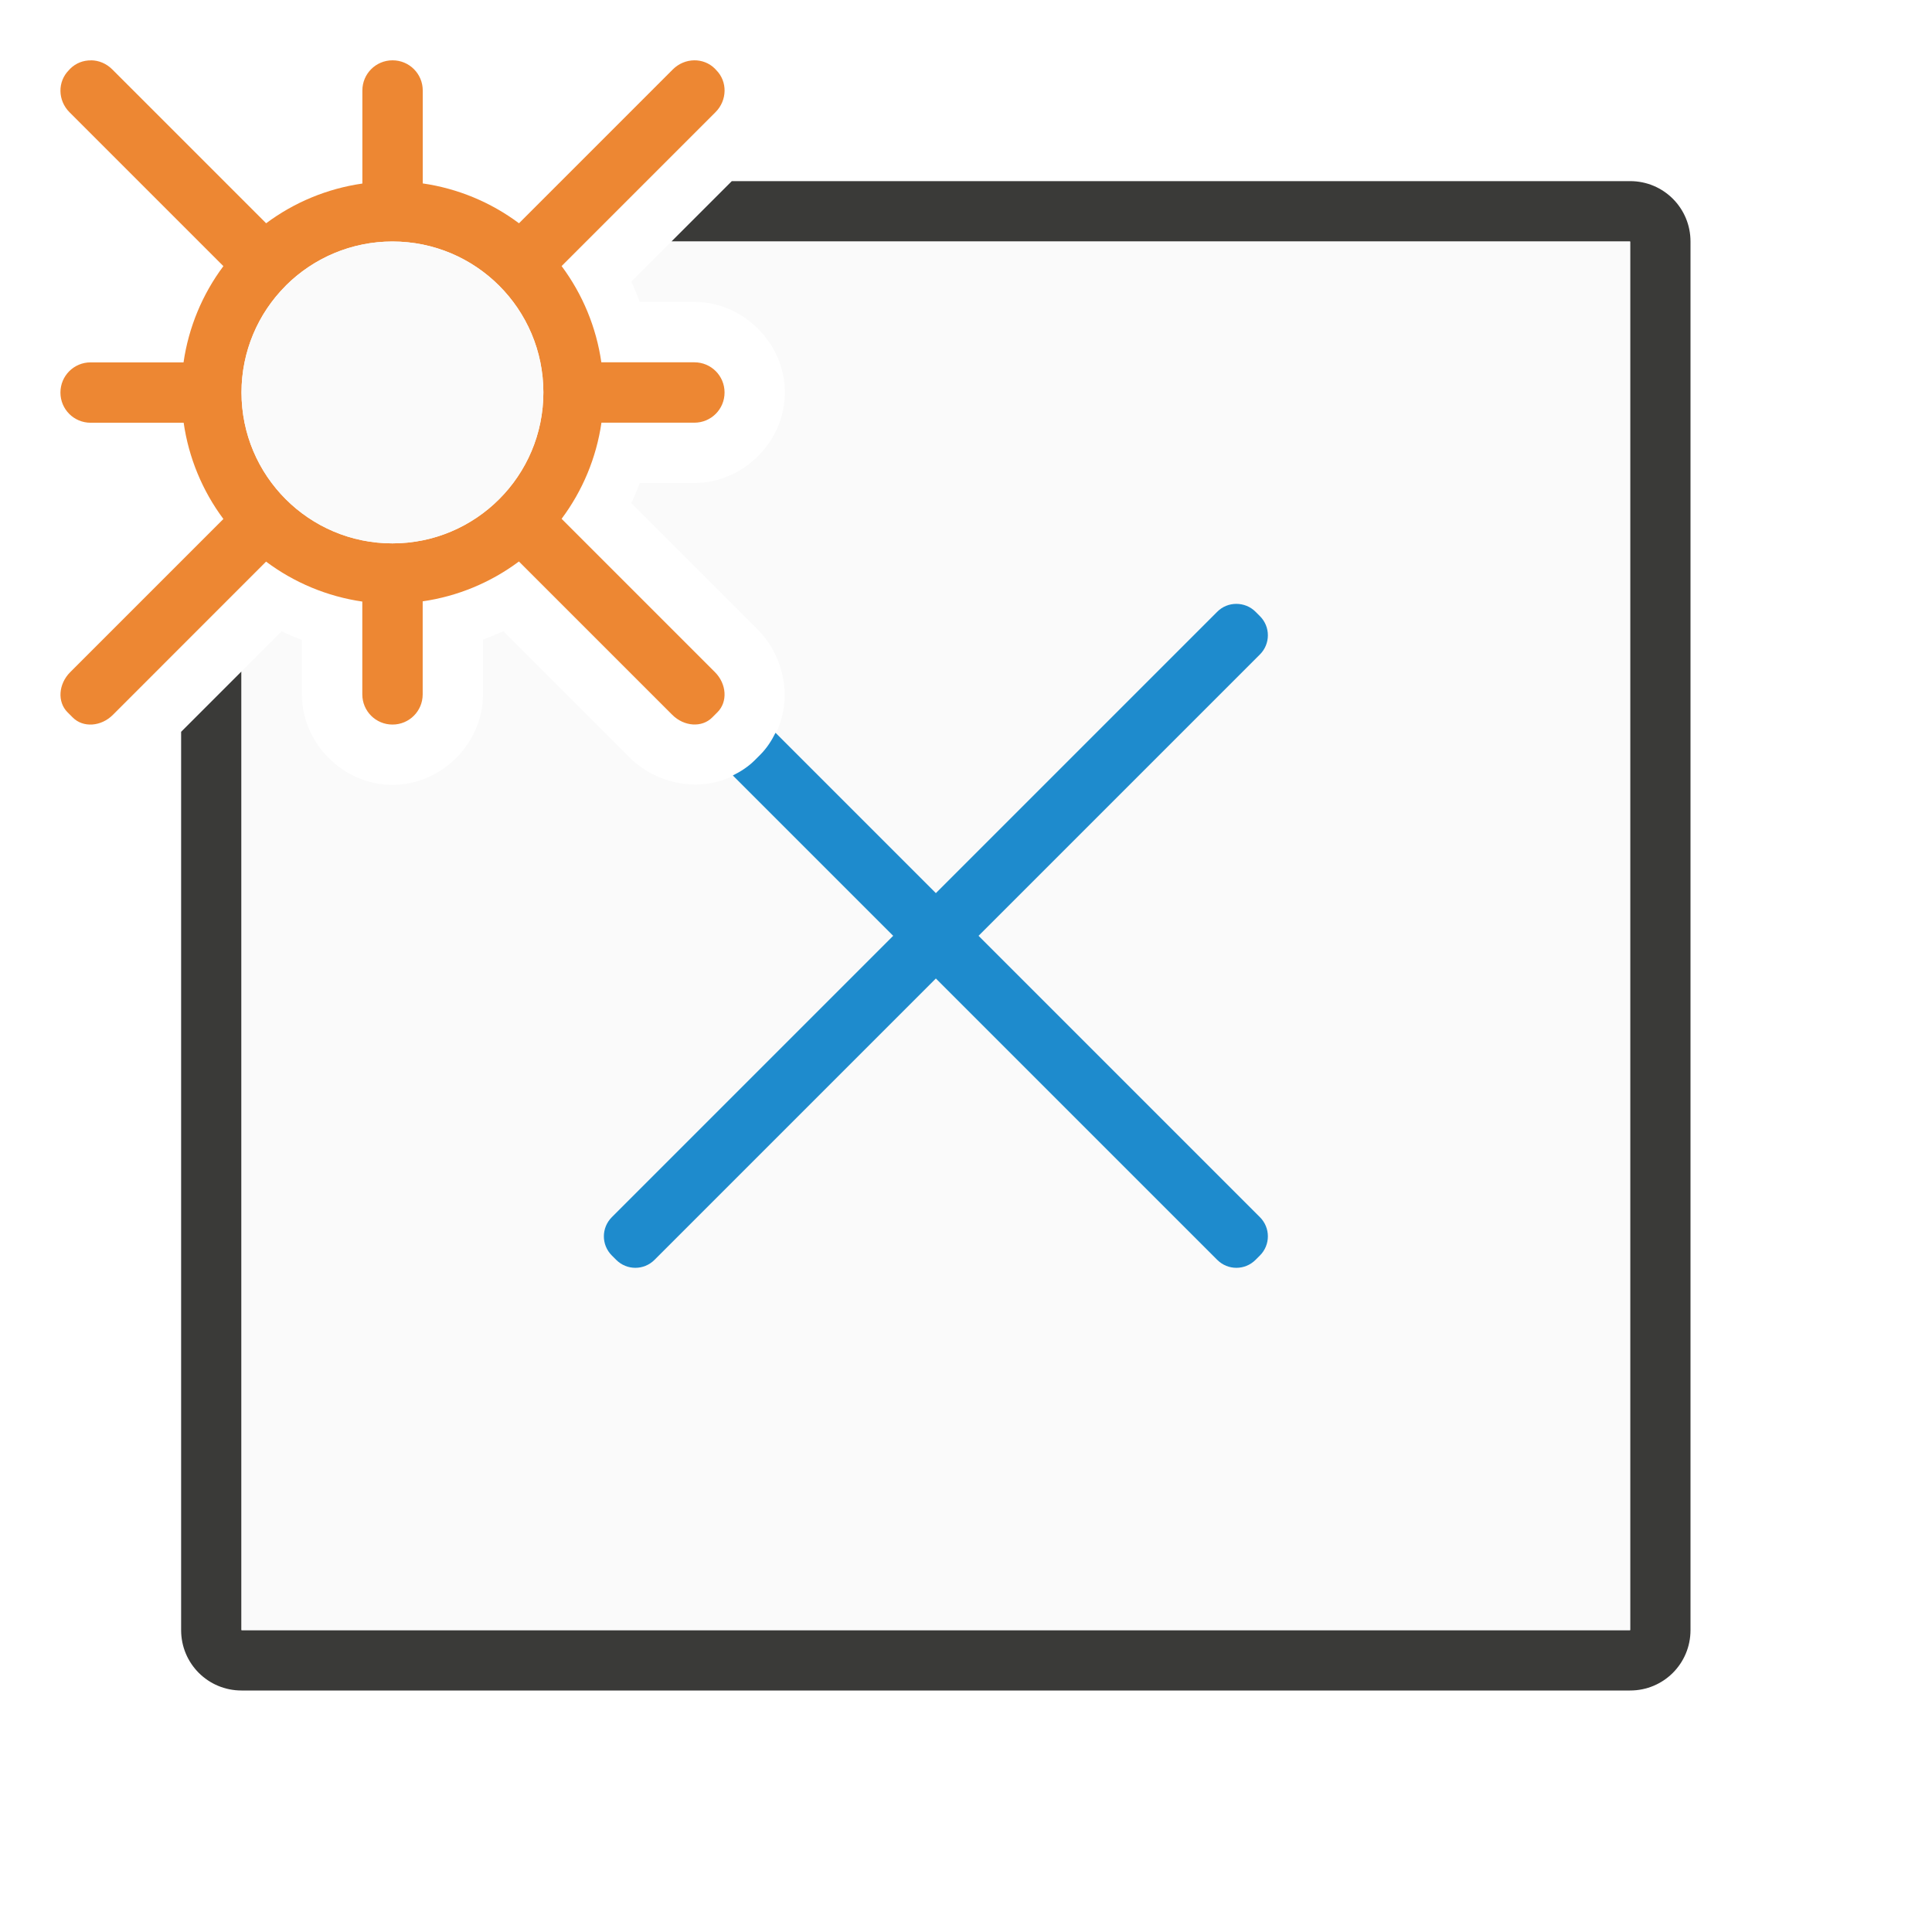
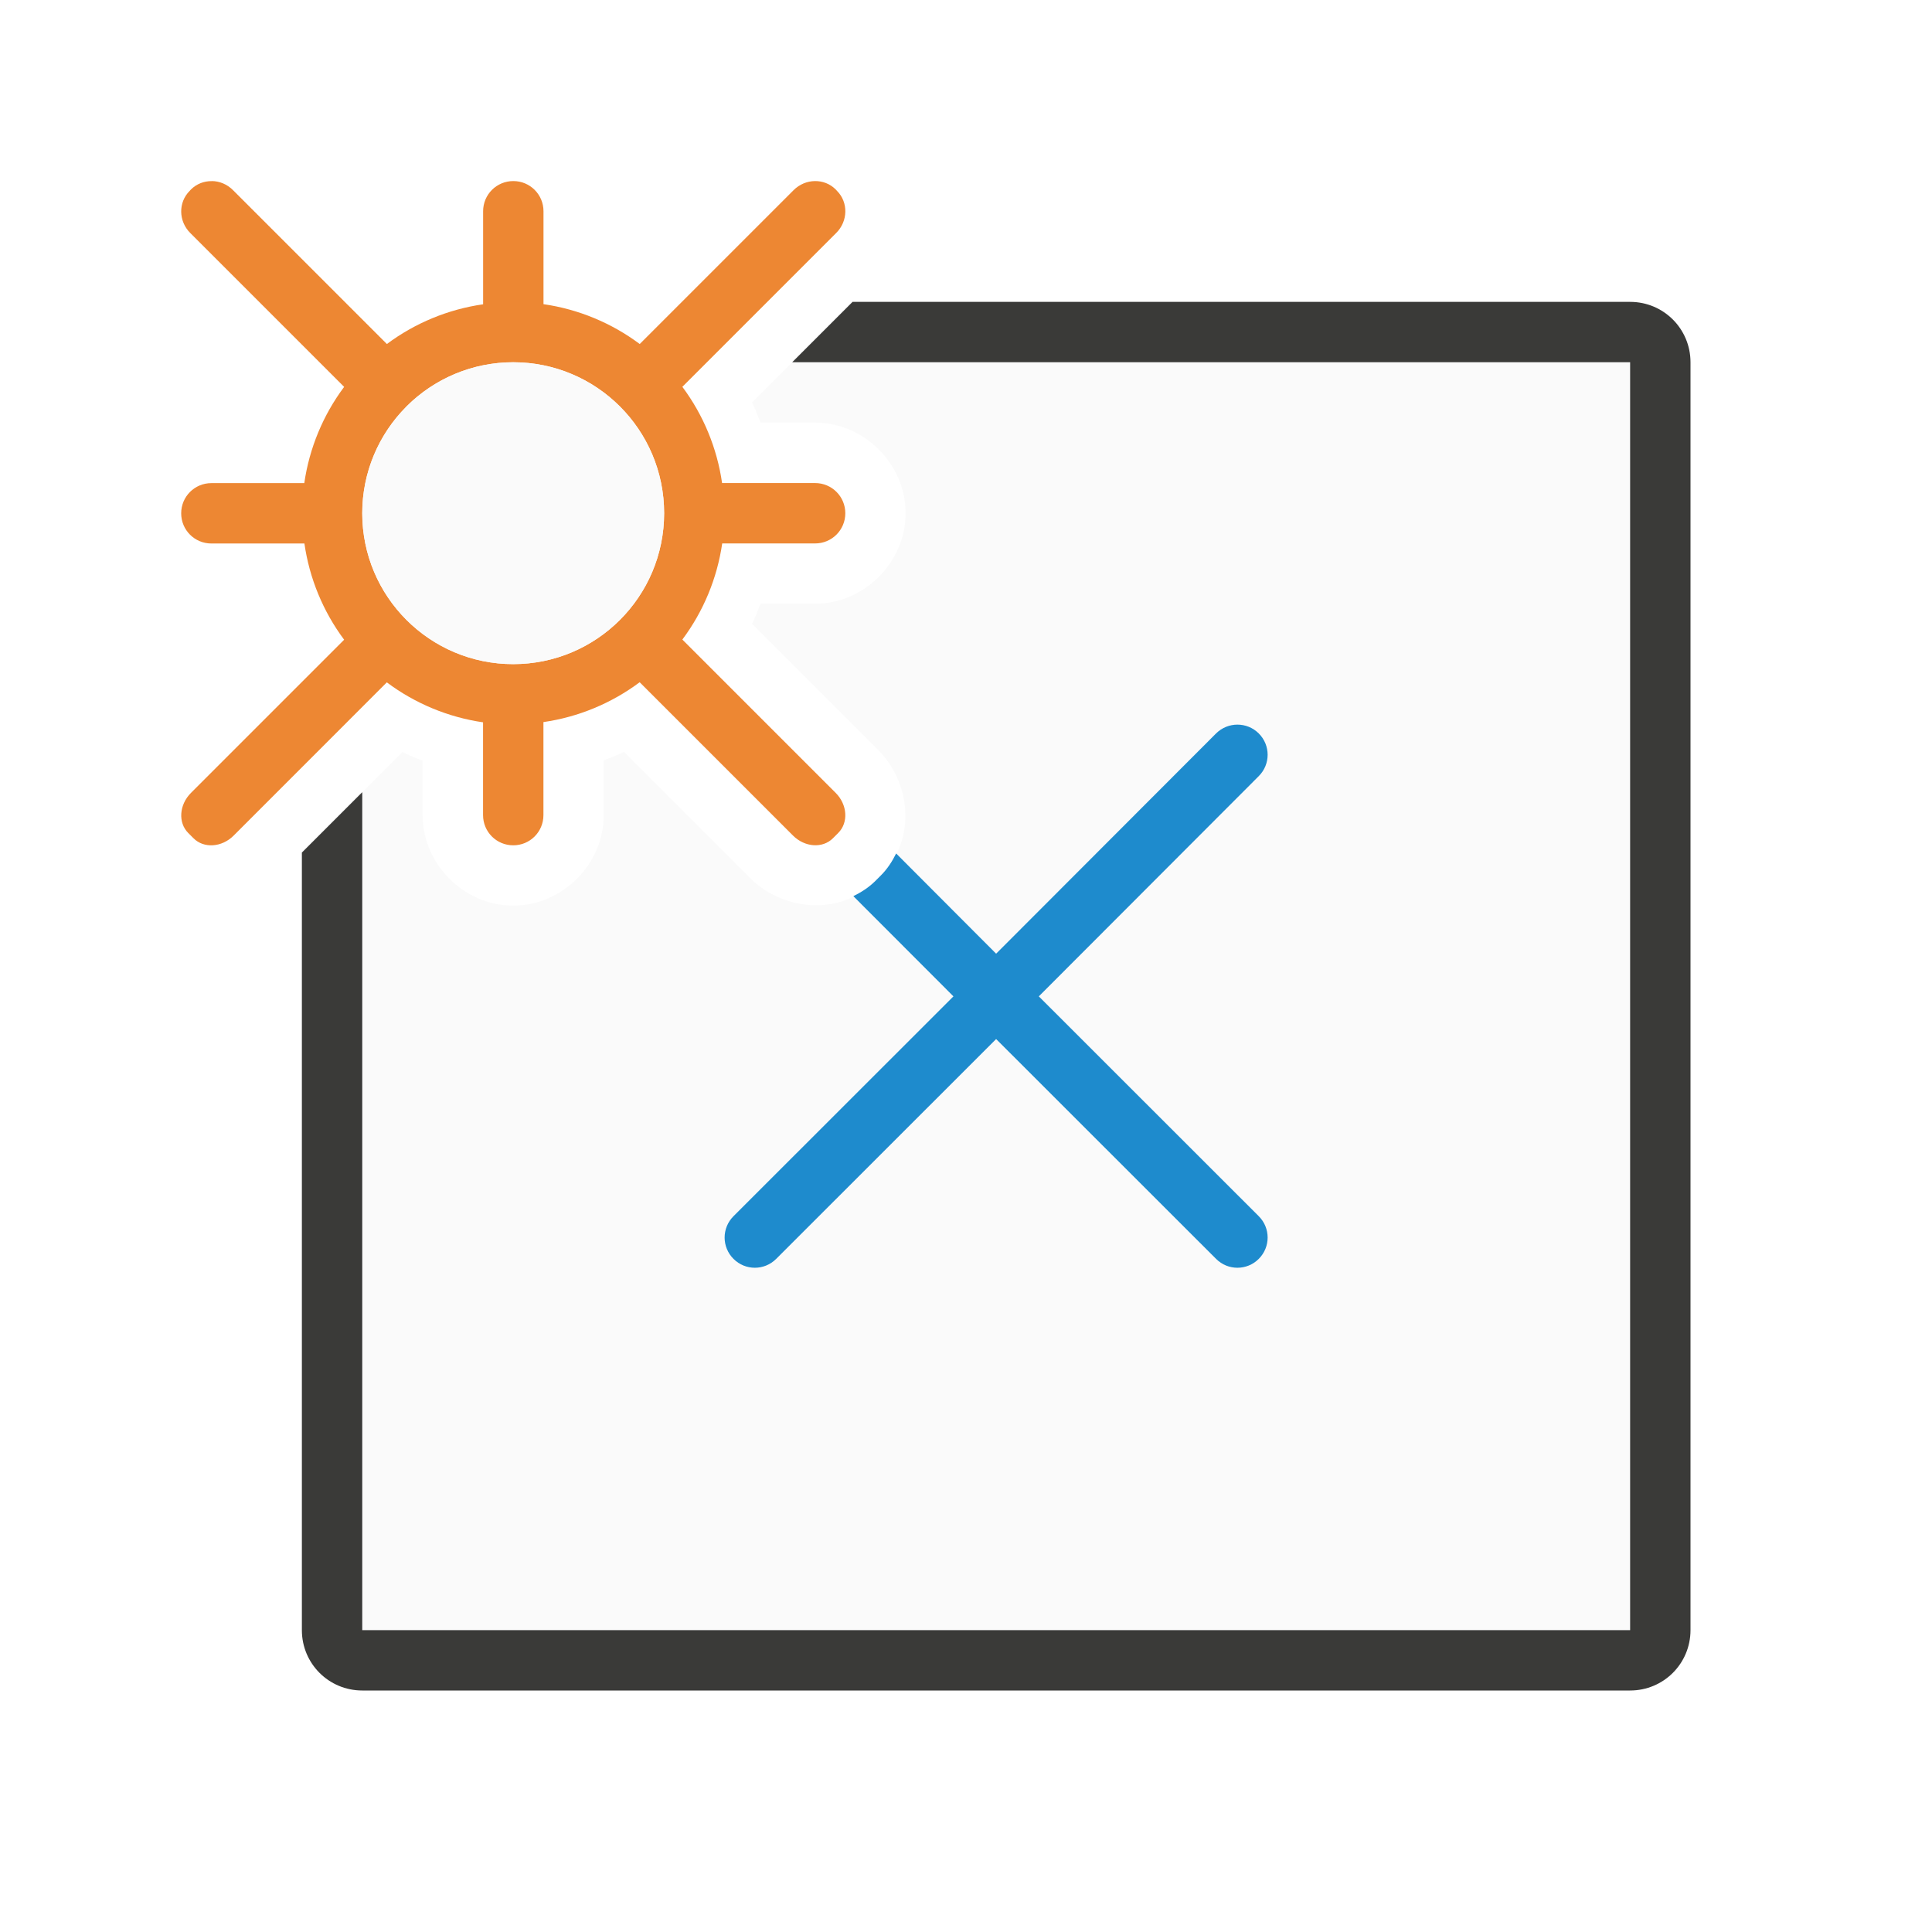
<svg xmlns="http://www.w3.org/2000/svg" viewBox="0 0 32 32">
-   <path d="m12.121 3-1 1h15.879v18 5h-5-13-5v-5-10.879l-1 1v9.879 5c0 .554.446 1 1 1h5 13 5c.554 0 1-.446 1-1v-5-18c0-.554-.446-1-1-1z" fill="#3a3a38" />
-   <path d="m11.121 4-.664.664c.051.111.097.221.139.336h.904c.814 0 1.5.686 1.5 1.5s-.686 1.5-1.5 1.5h-.904c-.042.114-.088.223-.139.334l2.09 2.09c.531.531.648 1.473.043 2.078l-.088.088c-.605.605-1.55.481-2.076-.045l-2.09-2.09c-.111.051-.221.096-.336.139v.906c0 .814-.686 1.5-1.5 1.5s-1.5-.686-1.5-1.5v-.902c-.115-.042-.225-.089-.336-.141l-.664.664v15.879h23v-23z" fill="#fafafa" />
-   <path d="m20.477 10.002c-.115 0-.229.043-.316.131l-.027.027-4.633 4.633-2.656-2.656c-.064.129-.143.254-.254.365l-.088.088c-.111.111-.236.19-.365.254l2.656 2.656-4.633 4.633-.027.027c-.176.176-.176.459 0 .635l.072.072c.176.176.459.176.635 0l.027-.027 4.633-4.633 4.633 4.633.027.027c.176.176.459.176.635 0l.072-.072c.176-.176.176-.459 0-.635l-.027-.027-4.633-4.633 4.633-4.633.027-.027c.176-.176.176-.459 0-.635l-.072-.072c-.088-.088-.204-.131-.318-.131z" fill="#1e8bcd" />
-   <path d="m1.508 1c-.126-.002-.251.044-.346.139l-.021.023c-.19.19-.186.501.01.697l2.549 2.549a3.5 3.5 0 0 0 -.66 1.594h-1.539c-.277 0-.5.223-.5.5s.223.5.5.5h1.541a3.5 3.5 0 0 0 .658 1.594l-2.537 2.537c-.196.196-.216.493-.045.664l.088.088c.171.171.468.151.664-.045l2.537-2.538a3.5 3.5 0 0 0 1.594.662v1.537c0 .277.223.5.5.5.277 0 .5-.223.5-.5v-1.541a3.5 3.5 0 0 0 1.594-.66l2.539 2.539c.196.196.491.216.662.045l.088-.088c.171-.171.153-.468-.043-.664l-2.539-2.539a3.5 3.5 0 0 0 .66-1.592h1.539c.277 0 .5-.223.5-.5 0-.277-.223-.5-.5-.5h-1.541a3.5 3.5 0 0 0 -.658-1.594l2.549-2.549c.196-.196.201-.508.012-.697l-.021-.023c-.19-.19-.501-.184-.697.011l-2.549 2.549a3.5 3.5 0 0 0 -1.594-.66v-1.539c0-.277-.223-.5-.5-.5-.277 0-.5.223-.5.5v1.541a3.5 3.5 0 0 0 -1.594.658l-2.549-2.549c-.098-.098-.224-.149-.35-.15zm4.992 3a2.5 2.5 0 0 1 2.5 2.5 2.5 2.5 0 0 1 -2.5 2.5 2.5 2.5 0 0 1 -2.5-2.5 2.5 2.5 0 0 1 .723-1.756l.021-.023a2.5 2.5 0 0 1 1.756-.721z" fill="#ed8733" />
-   <circle cx="6.5" cy="6.5" fill="#fafafa" r="2.5" />
+   <path d="m13.119 6.002-.662.662c.051.111.097.221.139.336h.904c.814 0 1.5.686 1.5 1.5s-.686 1.5-1.5 1.5h-.904c-.042.114-.088.223-.139.334l2.09 2.09c.531.531.648 1.473.043 2.078l-.088.088c-.605.605-1.55.481-2.076-.045l-2.09-2.09c-.111.051-.221.096-.336.139v.906c0 .814-.686 1.5-1.5 1.5s-1.5-.686-1.5-1.5v-.902c-.115-.042-.225-.089-.336-.141l-.664.664v13.879h21v-20.998z" fill="#fafafa" />
+   <path d="m14.121 5-1 1h13.879v9.002 2.996 9.002h-21v-9.002-2.996-1.881l-1 1v.881 2.996 9.002c0 .554.446 1 1 1h21c.554 0 1-.446 1-1v-9.002-2.996-9.002c0-.554-.446-1-1-1z" fill="#3a3a38" />
+   <path d="m20.496 12.002c-.128 0-.256.049-.354.146l-3.641 3.646-.002.002-.002-.002-1.654-1.658c-.064.129-.143.254-.254.365l-.088.088c-.111.111-.237.19-.367.254l1.656 1.658.002.002-3.643 3.641c-.196.196-.196.511 0 .707.196.196.511.196.707 0l3.643-3.641 3.643 3.641c.196.196.511.196.707 0 .196-.196.196-.511 0-.707l-3.643-3.641.002-.002 3.641-3.646c.196-.196.196-.511 0-.707-.098-.098-.226-.146-.354-.146z" fill="#1e8bcd" />
+   <path d="m3.508 3c-.126-.002-.251.044-.346.139l-.021.023c-.19.19-.186.501.01.697l2.549 2.549a3.5 3.5 0 0 0 -.66 1.594h-1.539c-.277 0-.5.223-.5.5s.223.5.5.5h1.541a3.5 3.5 0 0 0 .658 1.594l-2.537 2.537c-.196.196-.216.493-.045.664l.088.088c.171.171.468.151.664-.045l2.537-2.538a3.5 3.5 0 0 0 1.594.662v1.537c0 .277.223.5.5.5.277 0 .5-.223.5-.5v-1.541a3.5 3.5 0 0 0 1.594-.66l2.539 2.539c.196.196.491.216.662.045l.088-.088c.171-.171.153-.468-.043-.664l-2.539-2.539a3.5 3.5 0 0 0 .66-1.592h1.539c.277 0 .5-.223.5-.5 0-.277-.223-.5-.5-.5h-1.541a3.5 3.5 0 0 0 -.658-1.594l2.549-2.549c.196-.196.201-.508.012-.697l-.021-.023c-.19-.19-.501-.184-.697.011l-2.549 2.549a3.5 3.5 0 0 0 -1.594-.66v-1.539c0-.277-.223-.5-.5-.5-.277 0-.5.223-.5.5v1.541a3.5 3.5 0 0 0 -1.594.658l-2.549-2.549c-.098-.098-.224-.149-.35-.15zm4.992 3a2.5 2.5 0 0 1 2.5 2.5 2.5 2.5 0 0 1 -2.5 2.5 2.5 2.5 0 0 1 -2.5-2.5 2.5 2.5 0 0 1 .723-1.756l.021-.023a2.5 2.5 0 0 1 1.756-.721z" fill="#ed8733" />
+   <circle cx="8.5" cy="8.5" fill="#fafafa" r="2.5" />
</svg>
